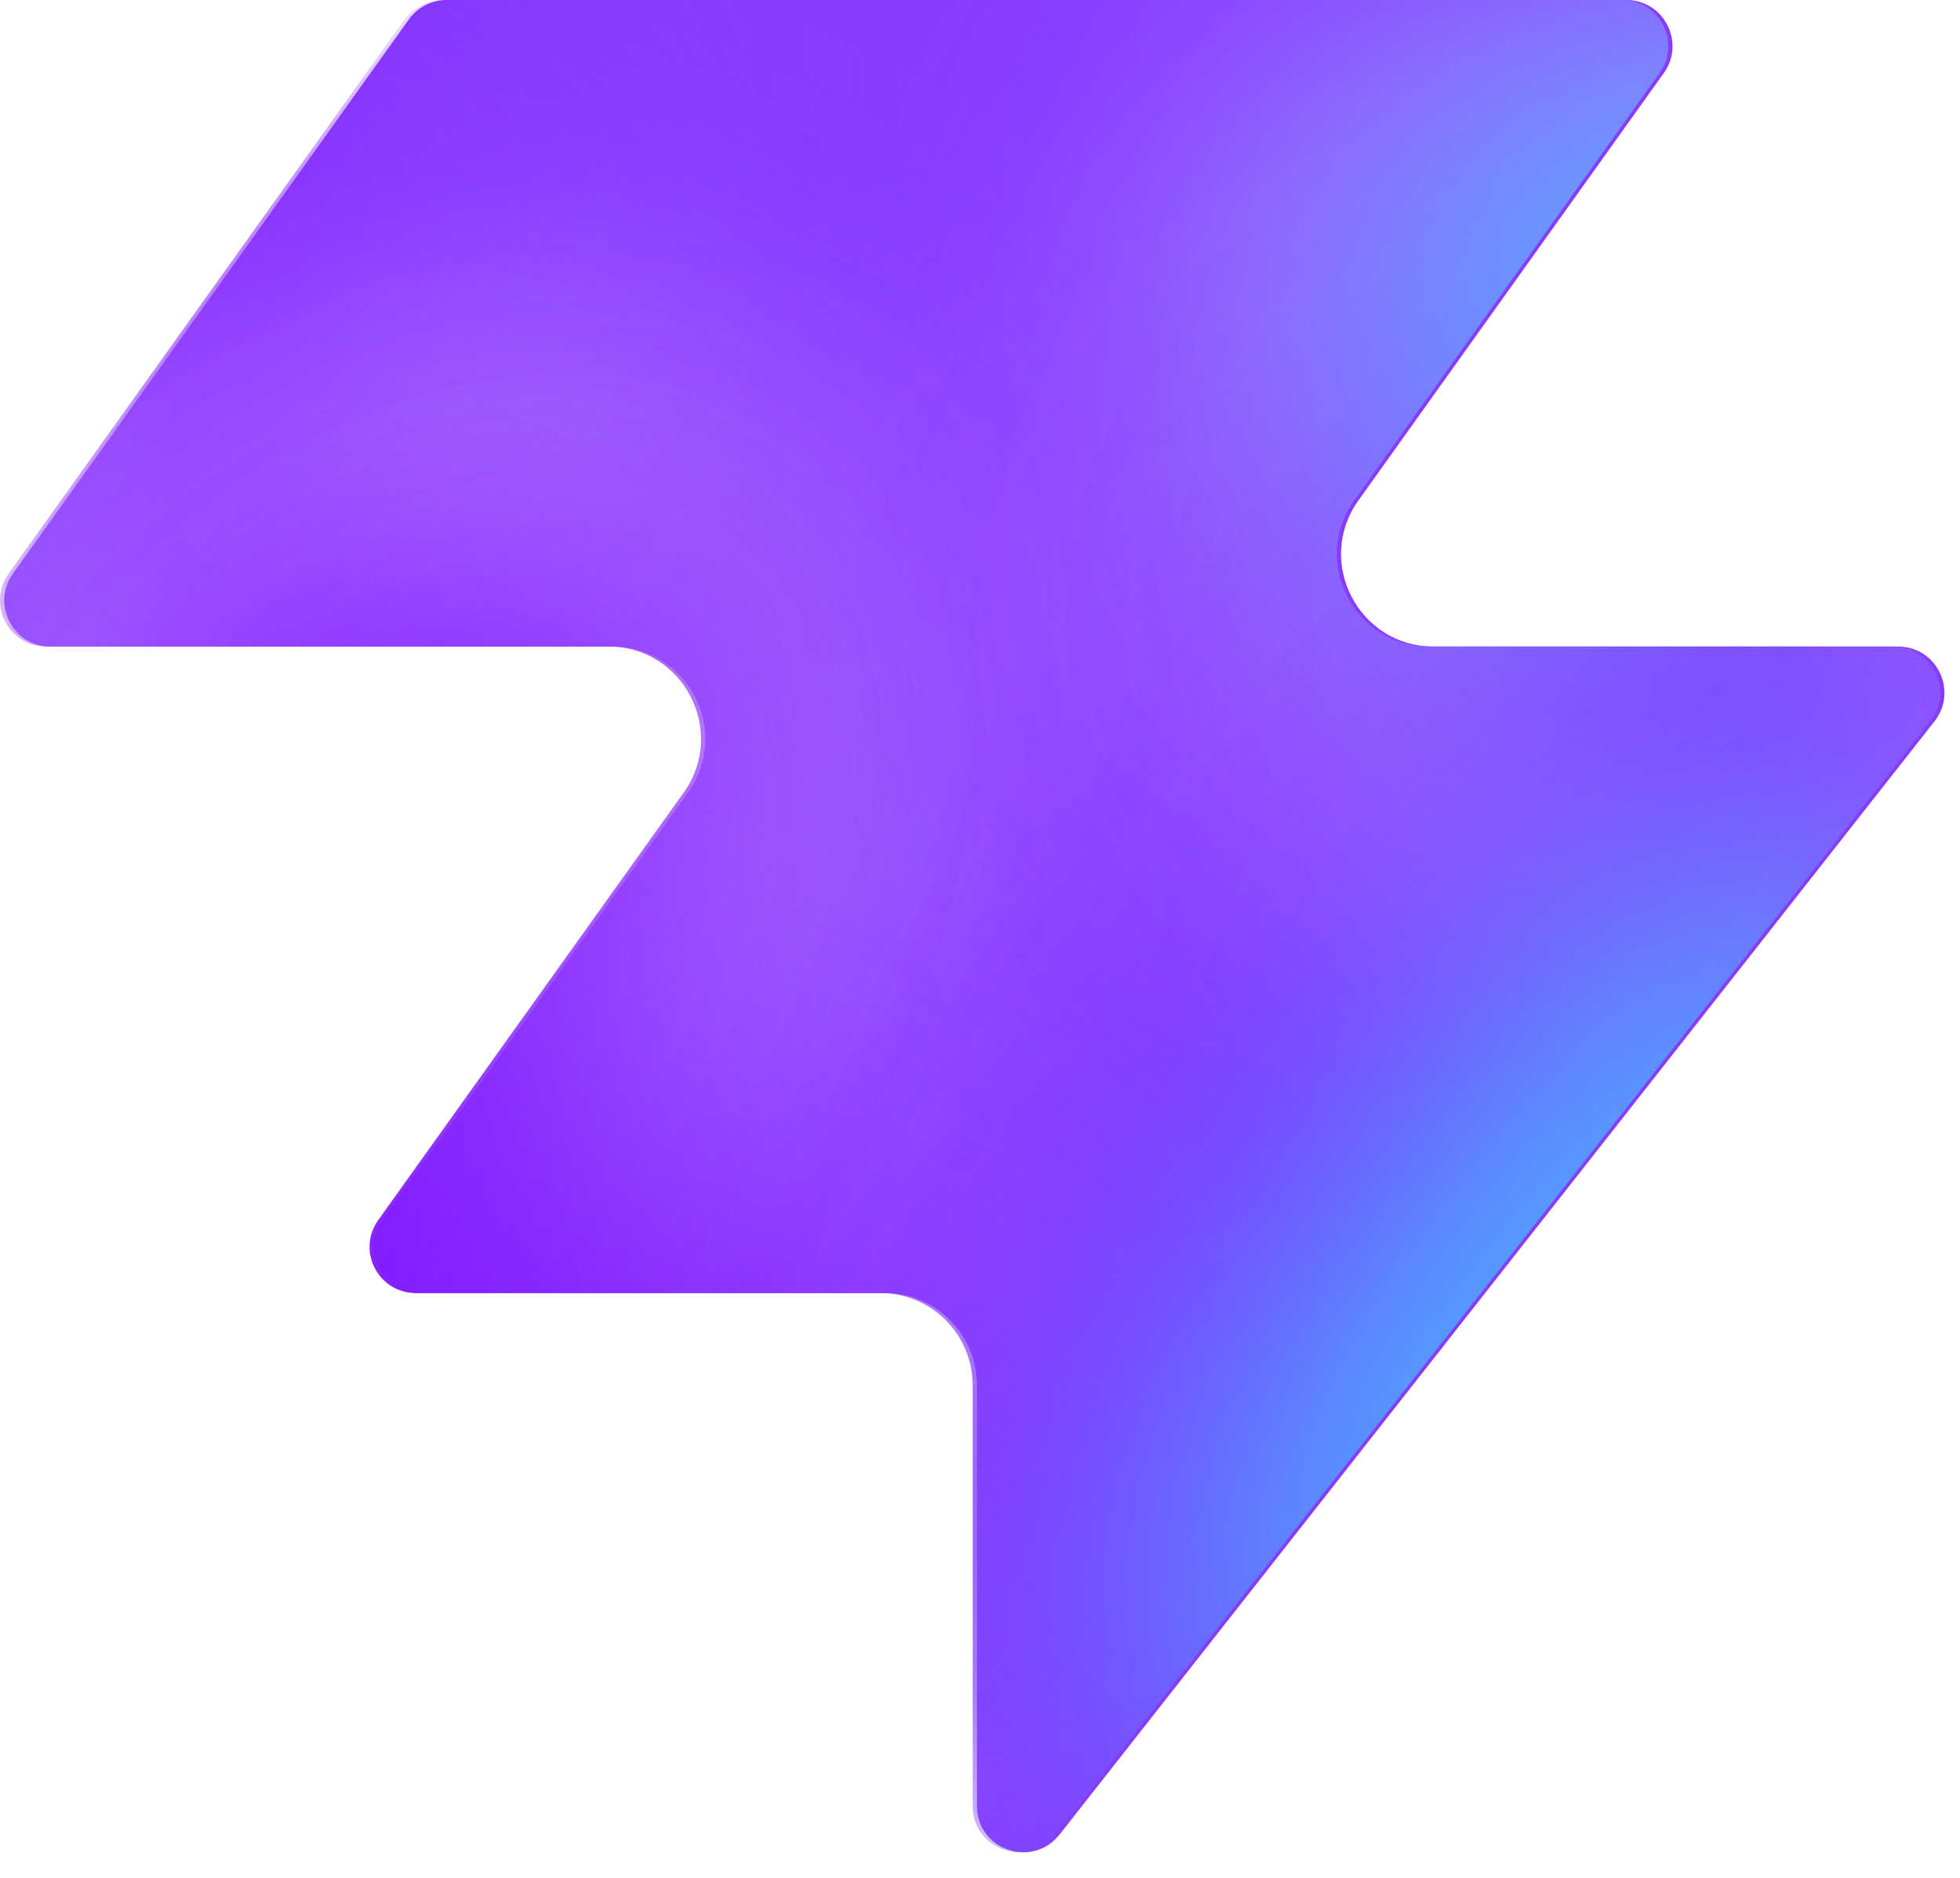
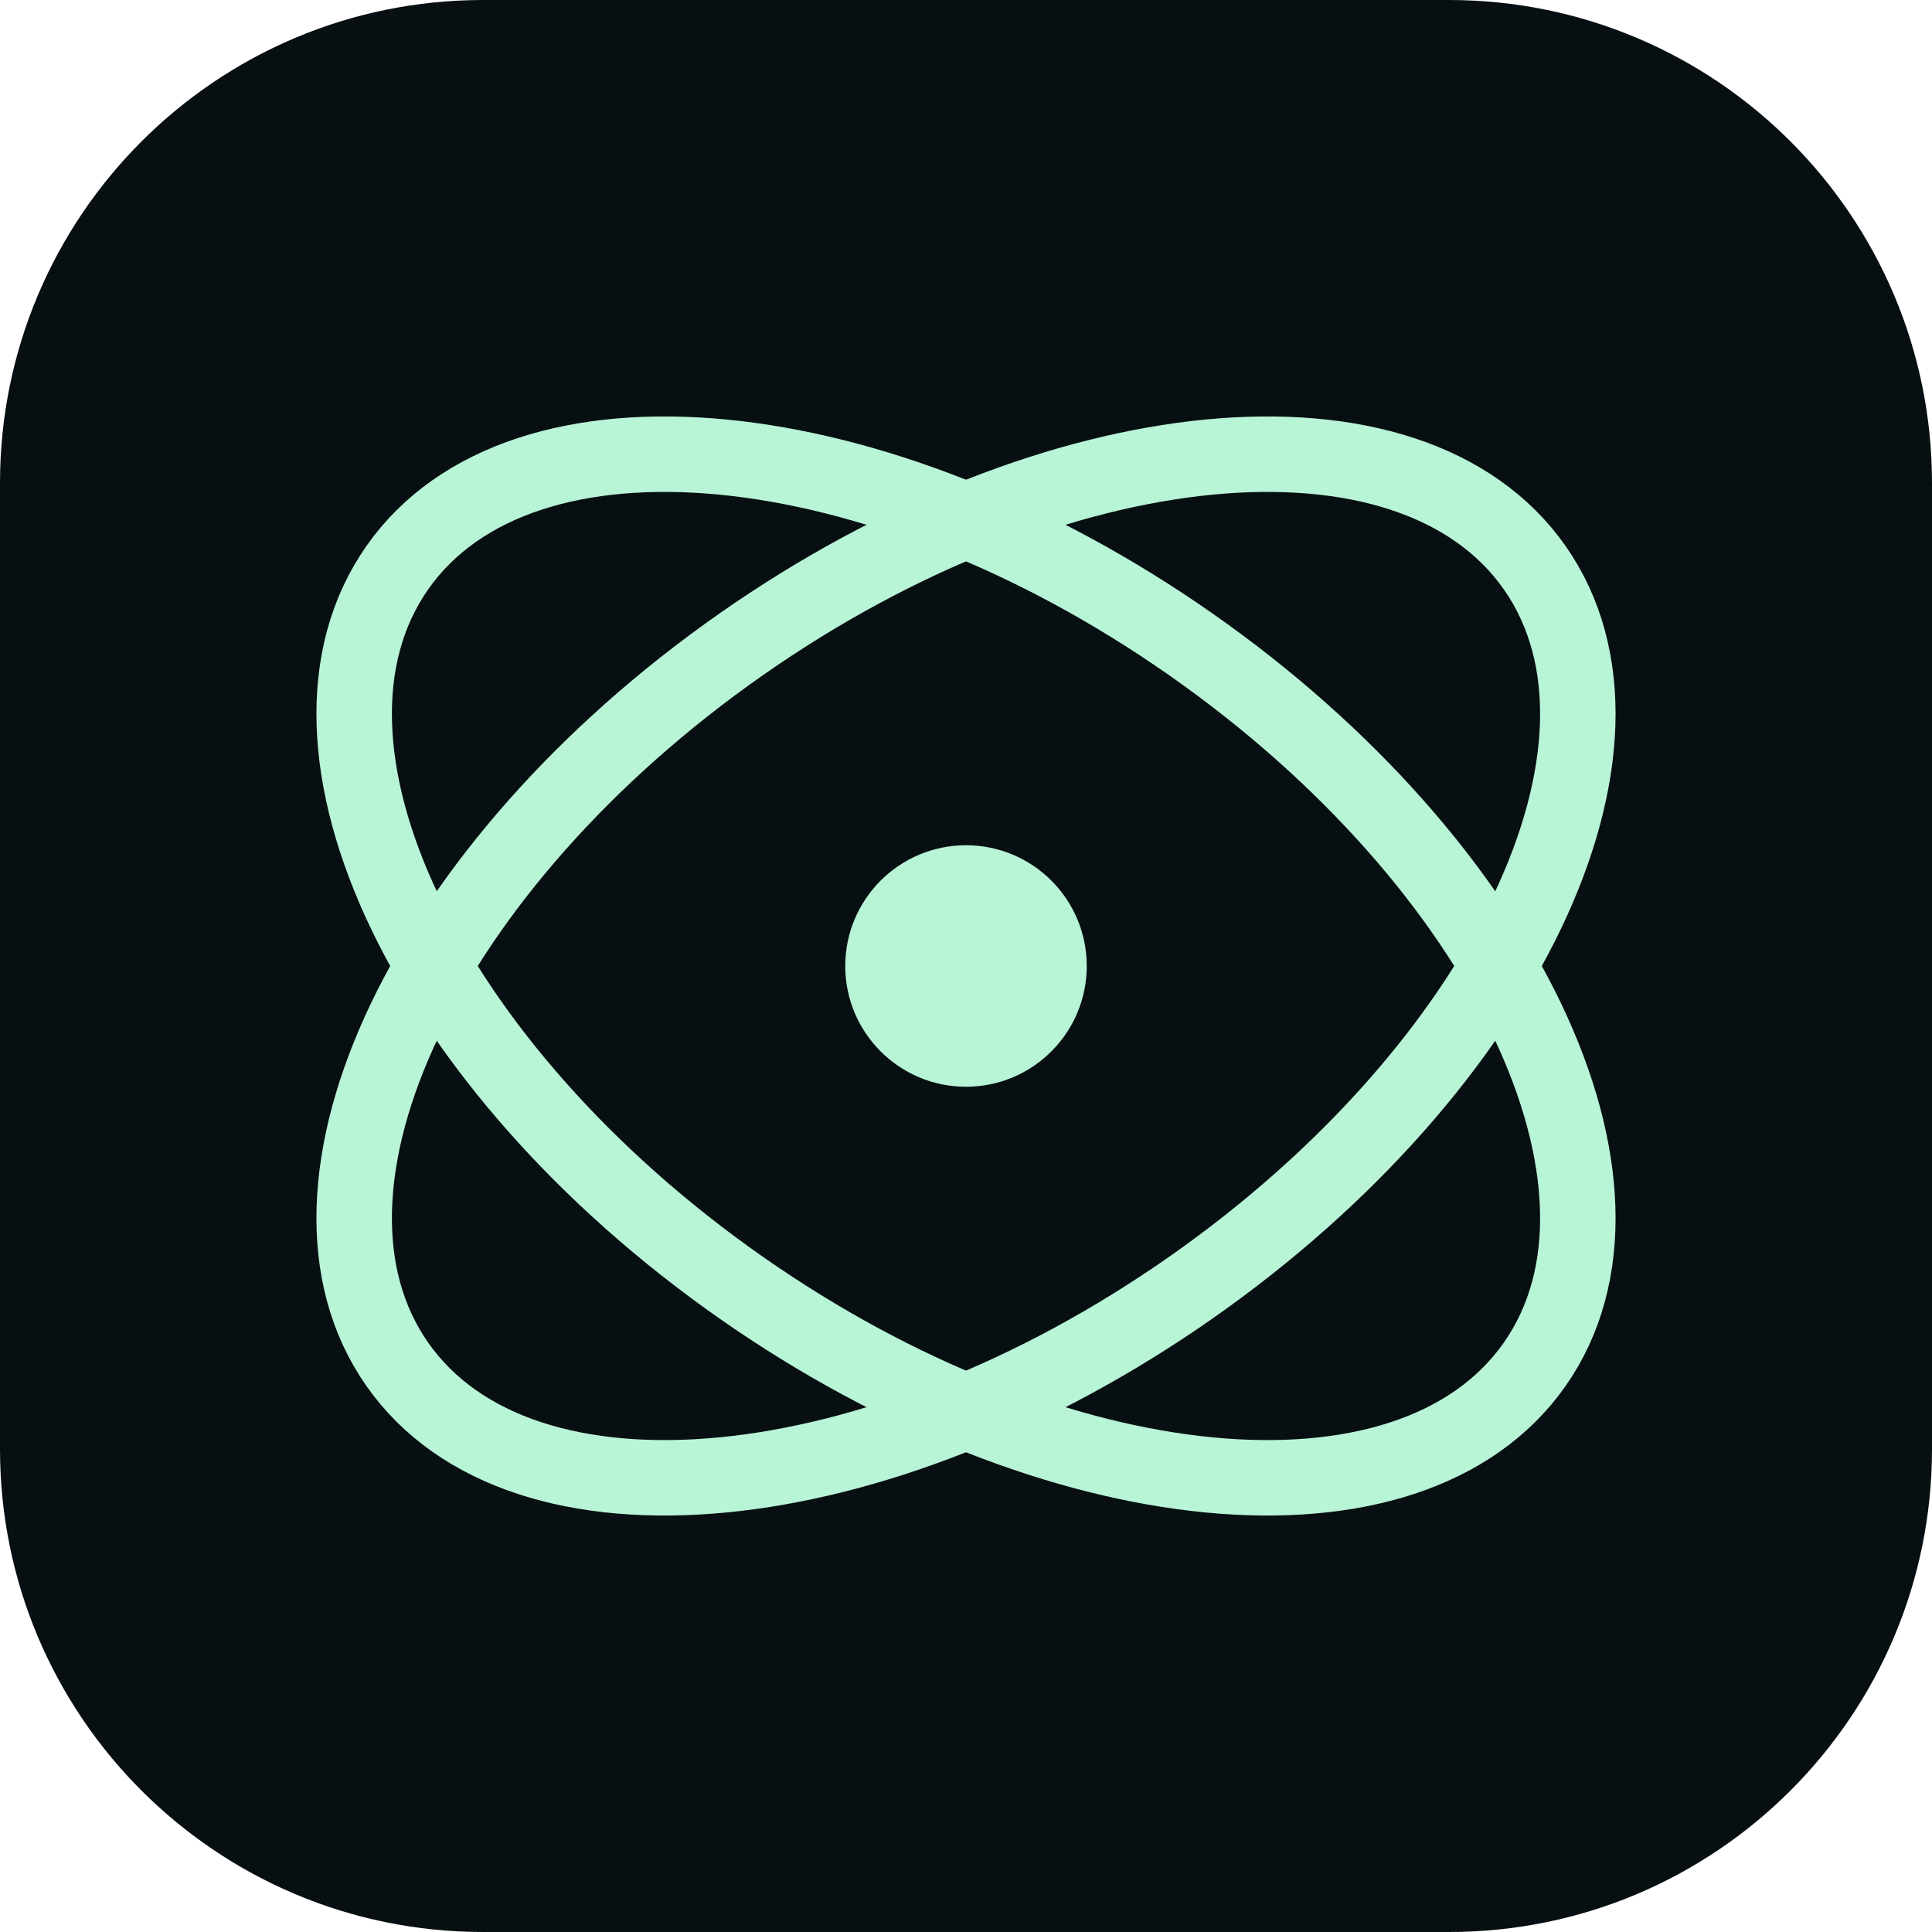
- <svg xmlns="http://www.w3.org/2000/svg" width="48" height="46" fill="none" viewBox="0 0 48 46">
-   <path fill="#863bff" d="M25.946 44.938c-.664.845-2.021.375-2.021-.698V33.937a2.26 2.26 0 0 0-2.262-2.262H10.287c-.92 0-1.456-1.04-.92-1.788l7.48-10.471c1.07-1.497 0-3.578-1.842-3.578H1.237c-.92 0-1.456-1.04-.92-1.788L10.013.474c.214-.297.556-.474.92-.474h28.894c.92 0 1.456 1.04.92 1.788l-7.48 10.471c-1.07 1.498 0 3.579 1.842 3.579h11.377c.943 0 1.473 1.088.89 1.83L25.947 44.94z" style="fill:#863bff;fill:color(display-p3 .525 .23 1);fill-opacity:1" />
-   <mask id="a" width="48" height="46" x="0" y="0" maskUnits="userSpaceOnUse" style="mask-type:alpha">
-     <path fill="#000" d="M25.842 44.938c-.664.844-2.021.375-2.021-.698V33.937a2.26 2.26 0 0 0-2.262-2.262H10.183c-.92 0-1.456-1.04-.92-1.788l7.48-10.471c1.07-1.498 0-3.579-1.842-3.579H1.133c-.92 0-1.456-1.04-.92-1.787L9.91.473c.214-.297.556-.474.92-.474h28.894c.92 0 1.456 1.04.92 1.788l-7.48 10.471c-1.07 1.498 0 3.578 1.842 3.578h11.377c.943 0 1.473 1.088.89 1.832L25.843 44.94z" style="fill:#000;fill-opacity:1" />
-   </mask>
-   <g mask="url(#a)">
-     <g filter="url(#b)">
-       <ellipse cx="5.508" cy="14.704" fill="#ede6ff" rx="5.508" ry="14.704" style="fill:#ede6ff;fill:color(display-p3 .927 .903 1);fill-opacity:1" transform="matrix(.00324 1 1 -.00324 -4.47 31.516)" />
-     </g>
-     <g filter="url(#c)">
-       <ellipse cx="10.399" cy="29.851" fill="#ede6ff" rx="10.399" ry="29.851" style="fill:#ede6ff;fill:color(display-p3 .927 .903 1);fill-opacity:1" transform="matrix(.00324 1 1 -.00324 -39.328 7.883)" />
-     </g>
-     <g filter="url(#d)">
-       <ellipse cx="5.508" cy="30.487" fill="#7e14ff" rx="5.508" ry="30.487" style="fill:#7e14ff;fill:color(display-p3 .492 .077 1);fill-opacity:1" transform="rotate(89.814 -25.913 -14.639)scale(1 -1)" />
-     </g>
-     <g filter="url(#e)">
-       <ellipse cx="5.508" cy="30.599" fill="#7e14ff" rx="5.508" ry="30.599" style="fill:#7e14ff;fill:color(display-p3 .492 .077 1);fill-opacity:1" transform="rotate(89.814 -32.644 -3.334)scale(1 -1)" />
-     </g>
-     <g filter="url(#f)">
-       <ellipse cx="5.508" cy="30.599" fill="#7e14ff" rx="5.508" ry="30.599" style="fill:#7e14ff;fill:color(display-p3 .492 .077 1);fill-opacity:1" transform="matrix(.00324 1 1 -.00324 -34.34 30.47)" />
-     </g>
-     <g filter="url(#g)">
-       <ellipse cx="14.072" cy="22.078" fill="#ede6ff" rx="14.072" ry="22.078" style="fill:#ede6ff;fill:color(display-p3 .927 .903 1);fill-opacity:1" transform="rotate(93.35 24.506 48.493)scale(-1 1)" />
-     </g>
-     <g filter="url(#h)">
-       <ellipse cx="3.47" cy="21.501" fill="#7e14ff" rx="3.47" ry="21.501" style="fill:#7e14ff;fill:color(display-p3 .492 .077 1);fill-opacity:1" transform="rotate(89.009 28.708 47.59)scale(-1 1)" />
-     </g>
-     <g filter="url(#i)">
-       <ellipse cx="3.47" cy="21.501" fill="#7e14ff" rx="3.47" ry="21.501" style="fill:#7e14ff;fill:color(display-p3 .492 .077 1);fill-opacity:1" transform="rotate(89.009 28.708 47.59)scale(-1 1)" />
-     </g>
-     <g filter="url(#j)">
-       <ellipse cx=".387" cy="8.972" fill="#7e14ff" rx="4.407" ry="29.108" style="fill:#7e14ff;fill:color(display-p3 .492 .077 1);fill-opacity:1" transform="rotate(39.51 .387 8.972)" />
-     </g>
-     <g filter="url(#k)">
-       <ellipse cx="47.523" cy="-6.092" fill="#7e14ff" rx="4.407" ry="29.108" style="fill:#7e14ff;fill:color(display-p3 .492 .077 1);fill-opacity:1" transform="rotate(37.892 47.523 -6.092)" />
-     </g>
-     <g filter="url(#l)">
-       <ellipse cx="41.412" cy="6.333" fill="#47bfff" rx="5.971" ry="9.665" style="fill:#47bfff;fill:color(display-p3 .28 .748 1);fill-opacity:1" transform="rotate(37.892 41.412 6.333)" />
-     </g>
-     <g filter="url(#m)">
-       <ellipse cx="-1.879" cy="38.332" fill="#7e14ff" rx="4.407" ry="29.108" style="fill:#7e14ff;fill:color(display-p3 .492 .077 1);fill-opacity:1" transform="rotate(37.892 -1.88 38.332)" />
-     </g>
-     <g filter="url(#n)">
-       <ellipse cx="-1.879" cy="38.332" fill="#7e14ff" rx="4.407" ry="29.108" style="fill:#7e14ff;fill:color(display-p3 .492 .077 1);fill-opacity:1" transform="rotate(37.892 -1.88 38.332)" />
-     </g>
-     <g filter="url(#o)">
-       <ellipse cx="35.651" cy="29.907" fill="#7e14ff" rx="4.407" ry="29.108" style="fill:#7e14ff;fill:color(display-p3 .492 .077 1);fill-opacity:1" transform="rotate(37.892 35.651 29.907)" />
-     </g>
-     <g filter="url(#p)">
-       <ellipse cx="38.418" cy="32.4" fill="#47bfff" rx="5.971" ry="15.297" style="fill:#47bfff;fill:color(display-p3 .28 .748 1);fill-opacity:1" transform="rotate(37.892 38.418 32.4)" />
-     </g>
+ <svg xmlns="http://www.w3.org/2000/svg" viewBox="0 0 64 64">
+   <rect width="64" height="64" rx="16" fill="#080f13" />
+   <g fill="none" stroke="#b8f4d6" stroke-width="2.5">
+     <ellipse cx="32" cy="32" rx="23" ry="13" transform="rotate(-35 32 32)" />
+     <ellipse cx="32" cy="32" rx="23" ry="13" transform="rotate(35 32 32)" />
  </g>
-   <defs>
-     <filter id="b" width="60.045" height="41.654" x="-19.77" y="16.149" color-interpolation-filters="sRGB" filterUnits="userSpaceOnUse">
-       <feFlood flood-opacity="0" result="BackgroundImageFix" />
-       <feBlend in="SourceGraphic" in2="BackgroundImageFix" result="shape" />
-       <feGaussianBlur result="effect1_foregroundBlur_2002_17158" stdDeviation="7.659" />
-     </filter>
-     <filter id="c" width="90.34" height="51.437" x="-54.613" y="-7.533" color-interpolation-filters="sRGB" filterUnits="userSpaceOnUse">
-       <feFlood flood-opacity="0" result="BackgroundImageFix" />
-       <feBlend in="SourceGraphic" in2="BackgroundImageFix" result="shape" />
-       <feGaussianBlur result="effect1_foregroundBlur_2002_17158" stdDeviation="7.659" />
-     </filter>
-     <filter id="d" width="79.355" height="29.4" x="-49.64" y="2.03" color-interpolation-filters="sRGB" filterUnits="userSpaceOnUse">
-       <feFlood flood-opacity="0" result="BackgroundImageFix" />
-       <feBlend in="SourceGraphic" in2="BackgroundImageFix" result="shape" />
-       <feGaussianBlur result="effect1_foregroundBlur_2002_17158" stdDeviation="4.596" />
-     </filter>
-     <filter id="e" width="79.579" height="29.4" x="-45.045" y="20.029" color-interpolation-filters="sRGB" filterUnits="userSpaceOnUse">
-       <feFlood flood-opacity="0" result="BackgroundImageFix" />
-       <feBlend in="SourceGraphic" in2="BackgroundImageFix" result="shape" />
-       <feGaussianBlur result="effect1_foregroundBlur_2002_17158" stdDeviation="4.596" />
-     </filter>
-     <filter id="f" width="79.579" height="29.4" x="-43.513" y="21.178" color-interpolation-filters="sRGB" filterUnits="userSpaceOnUse">
-       <feFlood flood-opacity="0" result="BackgroundImageFix" />
-       <feBlend in="SourceGraphic" in2="BackgroundImageFix" result="shape" />
-       <feGaussianBlur result="effect1_foregroundBlur_2002_17158" stdDeviation="4.596" />
-     </filter>
-     <filter id="g" width="74.749" height="58.852" x="15.756" y="-17.901" color-interpolation-filters="sRGB" filterUnits="userSpaceOnUse">
-       <feFlood flood-opacity="0" result="BackgroundImageFix" />
-       <feBlend in="SourceGraphic" in2="BackgroundImageFix" result="shape" />
-       <feGaussianBlur result="effect1_foregroundBlur_2002_17158" stdDeviation="7.659" />
-     </filter>
-     <filter id="h" width="61.377" height="25.362" x="23.548" y="2.284" color-interpolation-filters="sRGB" filterUnits="userSpaceOnUse">
-       <feFlood flood-opacity="0" result="BackgroundImageFix" />
-       <feBlend in="SourceGraphic" in2="BackgroundImageFix" result="shape" />
-       <feGaussianBlur result="effect1_foregroundBlur_2002_17158" stdDeviation="4.596" />
-     </filter>
-     <filter id="i" width="61.377" height="25.362" x="23.548" y="2.284" color-interpolation-filters="sRGB" filterUnits="userSpaceOnUse">
-       <feFlood flood-opacity="0" result="BackgroundImageFix" />
-       <feBlend in="SourceGraphic" in2="BackgroundImageFix" result="shape" />
-       <feGaussianBlur result="effect1_foregroundBlur_2002_17158" stdDeviation="4.596" />
-     </filter>
-     <filter id="j" width="56.045" height="63.649" x="-27.636" y="-22.853" color-interpolation-filters="sRGB" filterUnits="userSpaceOnUse">
-       <feFlood flood-opacity="0" result="BackgroundImageFix" />
-       <feBlend in="SourceGraphic" in2="BackgroundImageFix" result="shape" />
-       <feGaussianBlur result="effect1_foregroundBlur_2002_17158" stdDeviation="4.596" />
-     </filter>
-     <filter id="k" width="54.814" height="64.646" x="20.116" y="-38.415" color-interpolation-filters="sRGB" filterUnits="userSpaceOnUse">
-       <feFlood flood-opacity="0" result="BackgroundImageFix" />
-       <feBlend in="SourceGraphic" in2="BackgroundImageFix" result="shape" />
-       <feGaussianBlur result="effect1_foregroundBlur_2002_17158" stdDeviation="4.596" />
-     </filter>
-     <filter id="l" width="33.541" height="35.313" x="24.641" y="-11.323" color-interpolation-filters="sRGB" filterUnits="userSpaceOnUse">
-       <feFlood flood-opacity="0" result="BackgroundImageFix" />
-       <feBlend in="SourceGraphic" in2="BackgroundImageFix" result="shape" />
-       <feGaussianBlur result="effect1_foregroundBlur_2002_17158" stdDeviation="4.596" />
-     </filter>
-     <filter id="m" width="54.814" height="64.646" x="-29.286" y="6.009" color-interpolation-filters="sRGB" filterUnits="userSpaceOnUse">
-       <feFlood flood-opacity="0" result="BackgroundImageFix" />
-       <feBlend in="SourceGraphic" in2="BackgroundImageFix" result="shape" />
-       <feGaussianBlur result="effect1_foregroundBlur_2002_17158" stdDeviation="4.596" />
-     </filter>
-     <filter id="n" width="54.814" height="64.646" x="-29.286" y="6.009" color-interpolation-filters="sRGB" filterUnits="userSpaceOnUse">
-       <feFlood flood-opacity="0" result="BackgroundImageFix" />
-       <feBlend in="SourceGraphic" in2="BackgroundImageFix" result="shape" />
-       <feGaussianBlur result="effect1_foregroundBlur_2002_17158" stdDeviation="4.596" />
-     </filter>
-     <filter id="o" width="54.814" height="64.646" x="8.244" y="-2.416" color-interpolation-filters="sRGB" filterUnits="userSpaceOnUse">
-       <feFlood flood-opacity="0" result="BackgroundImageFix" />
-       <feBlend in="SourceGraphic" in2="BackgroundImageFix" result="shape" />
-       <feGaussianBlur result="effect1_foregroundBlur_2002_17158" stdDeviation="4.596" />
-     </filter>
-     <filter id="p" width="39.409" height="43.623" x="18.713" y="10.588" color-interpolation-filters="sRGB" filterUnits="userSpaceOnUse">
-       <feFlood flood-opacity="0" result="BackgroundImageFix" />
-       <feBlend in="SourceGraphic" in2="BackgroundImageFix" result="shape" />
-       <feGaussianBlur result="effect1_foregroundBlur_2002_17158" stdDeviation="4.596" />
-     </filter>
-   </defs>
+   <circle cx="32" cy="32" r="4" fill="#b8f4d6" />
</svg>
